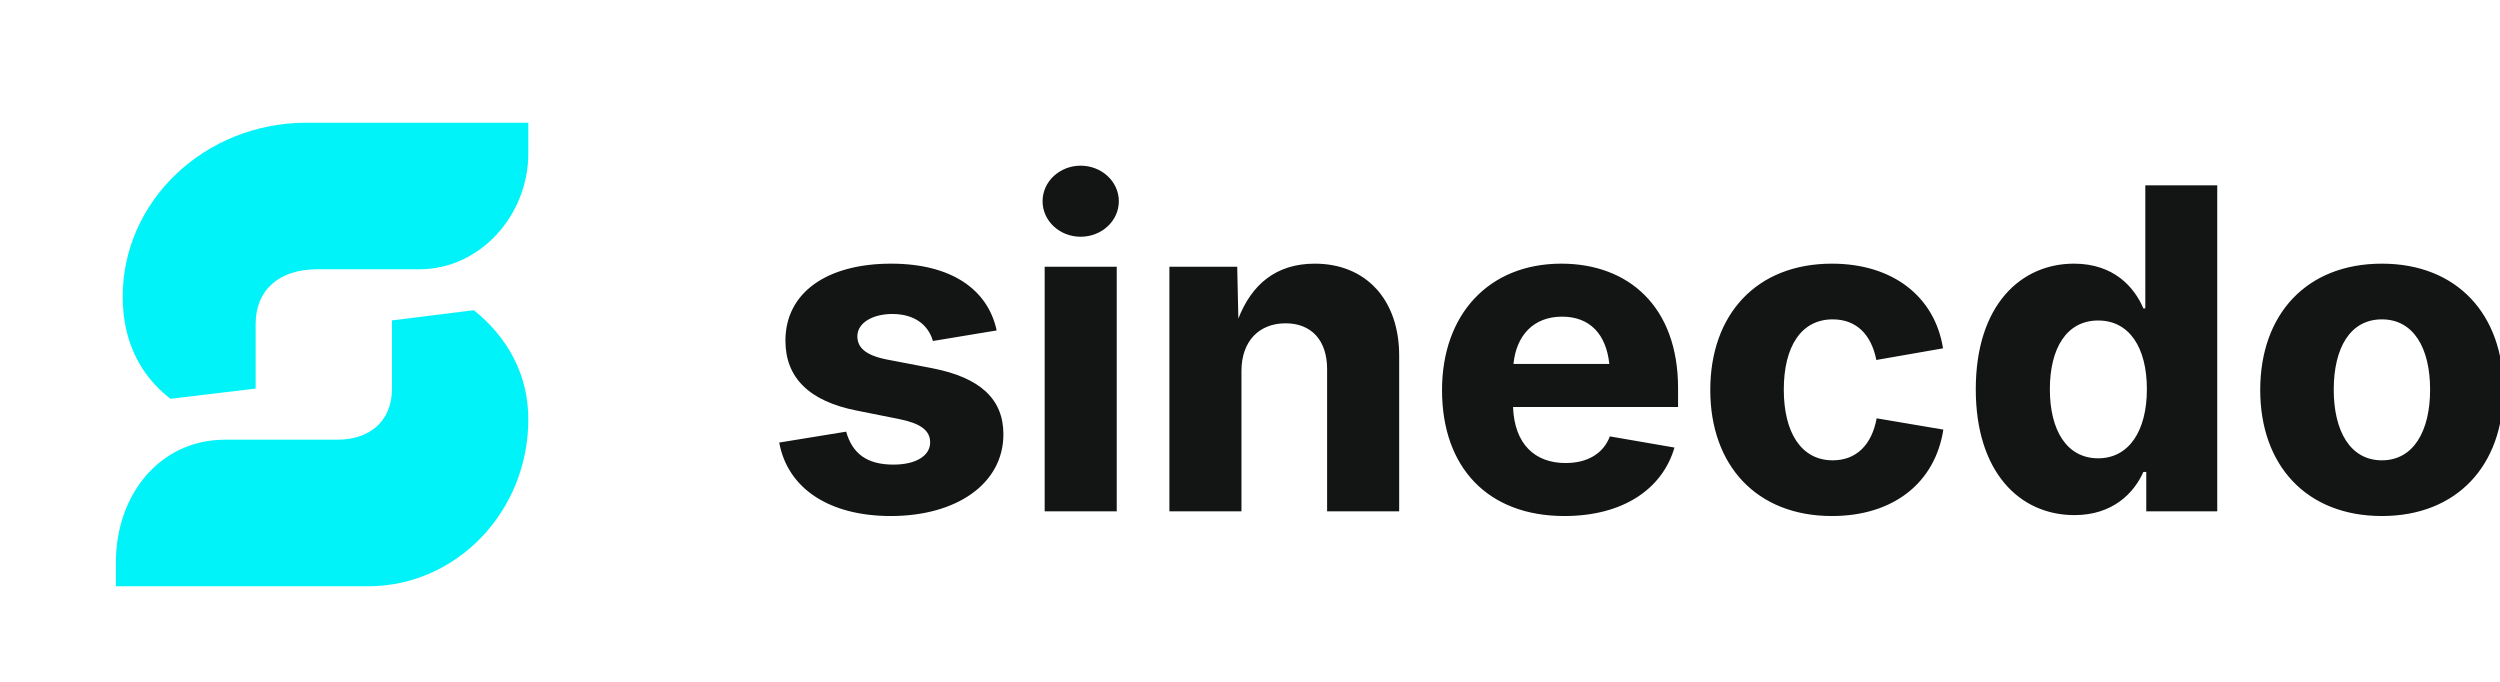
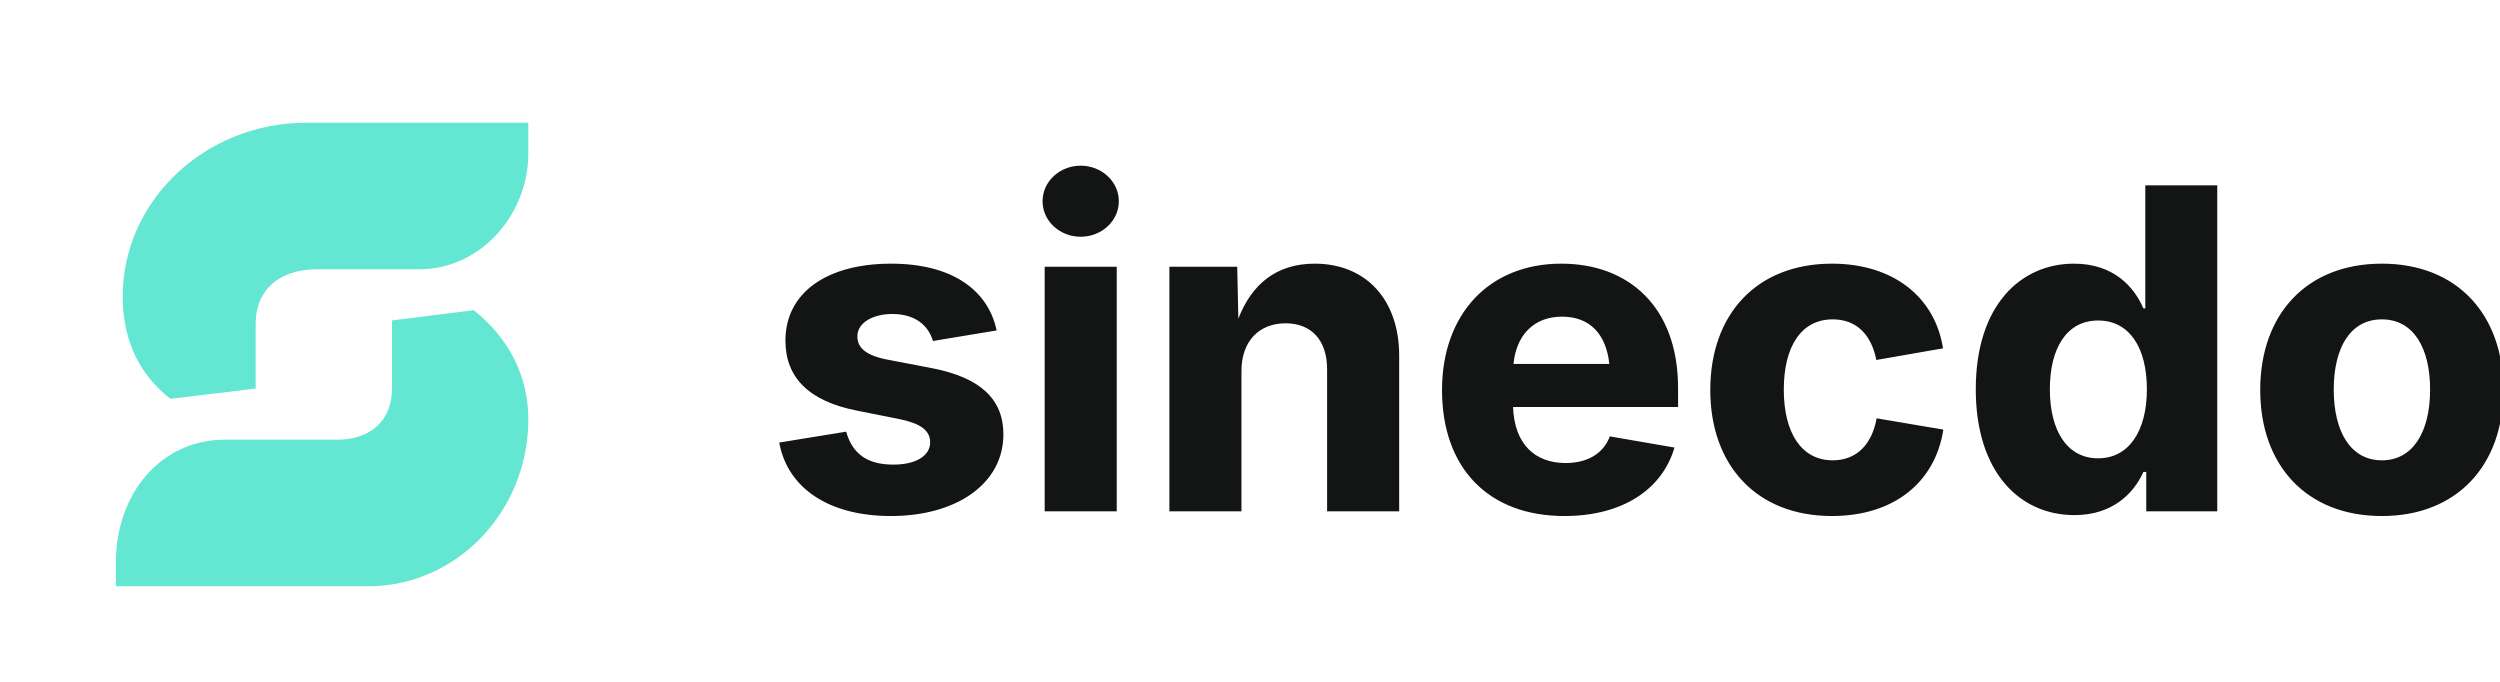
<svg xmlns="http://www.w3.org/2000/svg" viewBox="0 0 293.382 80" role="img" aria-label="Sinecdo horizontal lockup">
-   <g transform="translate(0,4) scale(0.4)" fill="#00F3F8">
+   <g transform="translate(0,4) scale(0.4)" fill="#63E6D2">
    <path d="M155 26 H90 C60 26 36 49 36 77 C36 90 41 100 50 107 L75 104 V85 C75 75 82 69 93 69 H123 C141 69 155 53 155 35 Z" />
    <path d="M139 81 L115 84 V104 C115 114 108 119 99 119 H66 C47 119 34 135 34 155 V162 H108 C134 162 155 140 155 113 C155 100 149 89 139 81 Z" />
  </g>
  <g transform="translate(90.000,18.000) scale(0.7213115)">
    <path fill="#121514" fill-rule="evenodd" d="M580.4 -21.4 C880.6 -21.4 1094.8 126.2 1094.8 352.2 C1094.8 513 989 611.4 769.4 654.2 L560.6 694.2 C460.6 714.4 427.4 751 427.4 800.4 C427.4 861.4 497.4 902 587 902 C687 902 750.6 854 772.8 778.6 L1064 826.8 C1023.8 1014.8 855.8 1132 581.8 1132 C288.6 1132 98.6 1000 98.6 780.2 C98.6 610.8 207 503 426 460.2 L620.2 421.4 C715.2 402 760 370.2 760 315.4 C760 254.4 696.2 213.6 591.8 213.6 C471.2 213.6 404.6 264 376.2 364.2 L70.2 314.4 C109.2 102.8 300.8 -21.4 580.4 -21.4 Z M1283.4 0 L1612.8 0 L1612.8 1118 L1283.4 1118 Z M1447.8 1255 C1543.8 1255 1622.4 1327.2 1622.4 1417.4 C1622.4 1507.2 1543.8 1579.8 1447.8 1579.8 C1352 1579.8 1273.8 1507.2 1273.8 1417.4 C1273.8 1327.2 1352 1255 1447.8 1255 Z M2182.8 641.6 C2182.8 778.8 2264.6 859.4 2384.2 859.4 C2503 859.4 2574.2 781.2 2574.2 650 L2574.2 0 L2903.6 0 L2903.6 711.6 C2903.6 968.2 2751 1132 2517.8 1132 C2340.4 1132 2229.2 1036.4 2168.6 881 L2163.4 1118 L1853.4 1118 L1853.4 0 L2182.8 0 Z M3658.6 -21.4 C3925.2 -21.4 4106.2 100.8 4161.8 291.6 L3866.4 342.6 C3836.8 263.2 3762.6 220.8 3664.2 220.8 C3524.6 220.8 3430.4 306.4 3424 476.8 L4178.2 476.8 L4178.2 563.2 C4178.2 937.4 3950 1132 3644.8 1132 C3312.4 1132 3099.4 899.2 3099.4 554.2 C3099.4 198.2 3311.2 -21.4 3658.6 -21.4 Z M3426 673.8 C3438.6 802.8 3516.8 889.8 3647.8 889.8 C3776.6 889.8 3849.6 808.4 3864 673.8 Z M4881.4 -21.4 C5161.4 -21.4 5352.8 129.6 5390.6 373.6 L5085.8 425.2 C5063.6 304.2 4993.2 233.2 4885 233.2 C4740.6 233.2 4661.4 361 4661.4 556.2 C4661.4 752.8 4740.6 877.4 4885 877.4 C4993.2 877.4 5061.2 808.4 5084.4 691.8 L5389.2 745 C5351.4 982.8 5158.4 1132 4881.4 1132 C4536.6 1132 4325.4 900 4325.4 554.6 C4325.4 210.6 4536.6 -21.4 4881.4 -21.4 Z M5990 -17.2 C6164.8 -17.2 6262 83.6 6304.8 180.2 L6318 180.2 L6318 0 L6642.4 0 L6642.4 1490 L6313.6 1490 L6313.6 927.6 L6304.8 927.6 C6263.6 1023.8 6170.8 1132 5987.4 1132 C5747.2 1132 5538.8 945.6 5538.8 557.6 C5538.8 181.4 5737.4 -17.2 5990 -17.2 Z M6098.2 242.4 C5954.8 242.4 5877.4 370 5877.4 558 C5877.4 745.6 5954 872.2 6098.2 872.2 C6239.6 872.2 6320.8 750.2 6320.8 558 C6320.8 367.4 6238.6 242.4 6098.2 242.4 Z M7394.8 -21.4 C7738.6 -21.4 7950.2 210.6 7950.2 554.6 C7950.2 900 7738.6 1132 7394.8 1132 C7050 1132 6838.8 900 6838.8 554.6 C6838.8 210.6 7050 -21.4 7394.8 -21.4 Z M7394.8 233.2 C7250.4 233.2 7174.8 366.6 7174.8 556.2 C7174.8 747.6 7250.4 877.4 7394.8 877.4 C7539.2 877.4 7615.2 747.2 7615.2 556.2 C7615.2 366.6 7539.2 233.2 7394.8 233.2 Z" transform="translate(-0.499001 58.2382) scale(0.0355983 -0.0355983)" />
  </g>
</svg>
